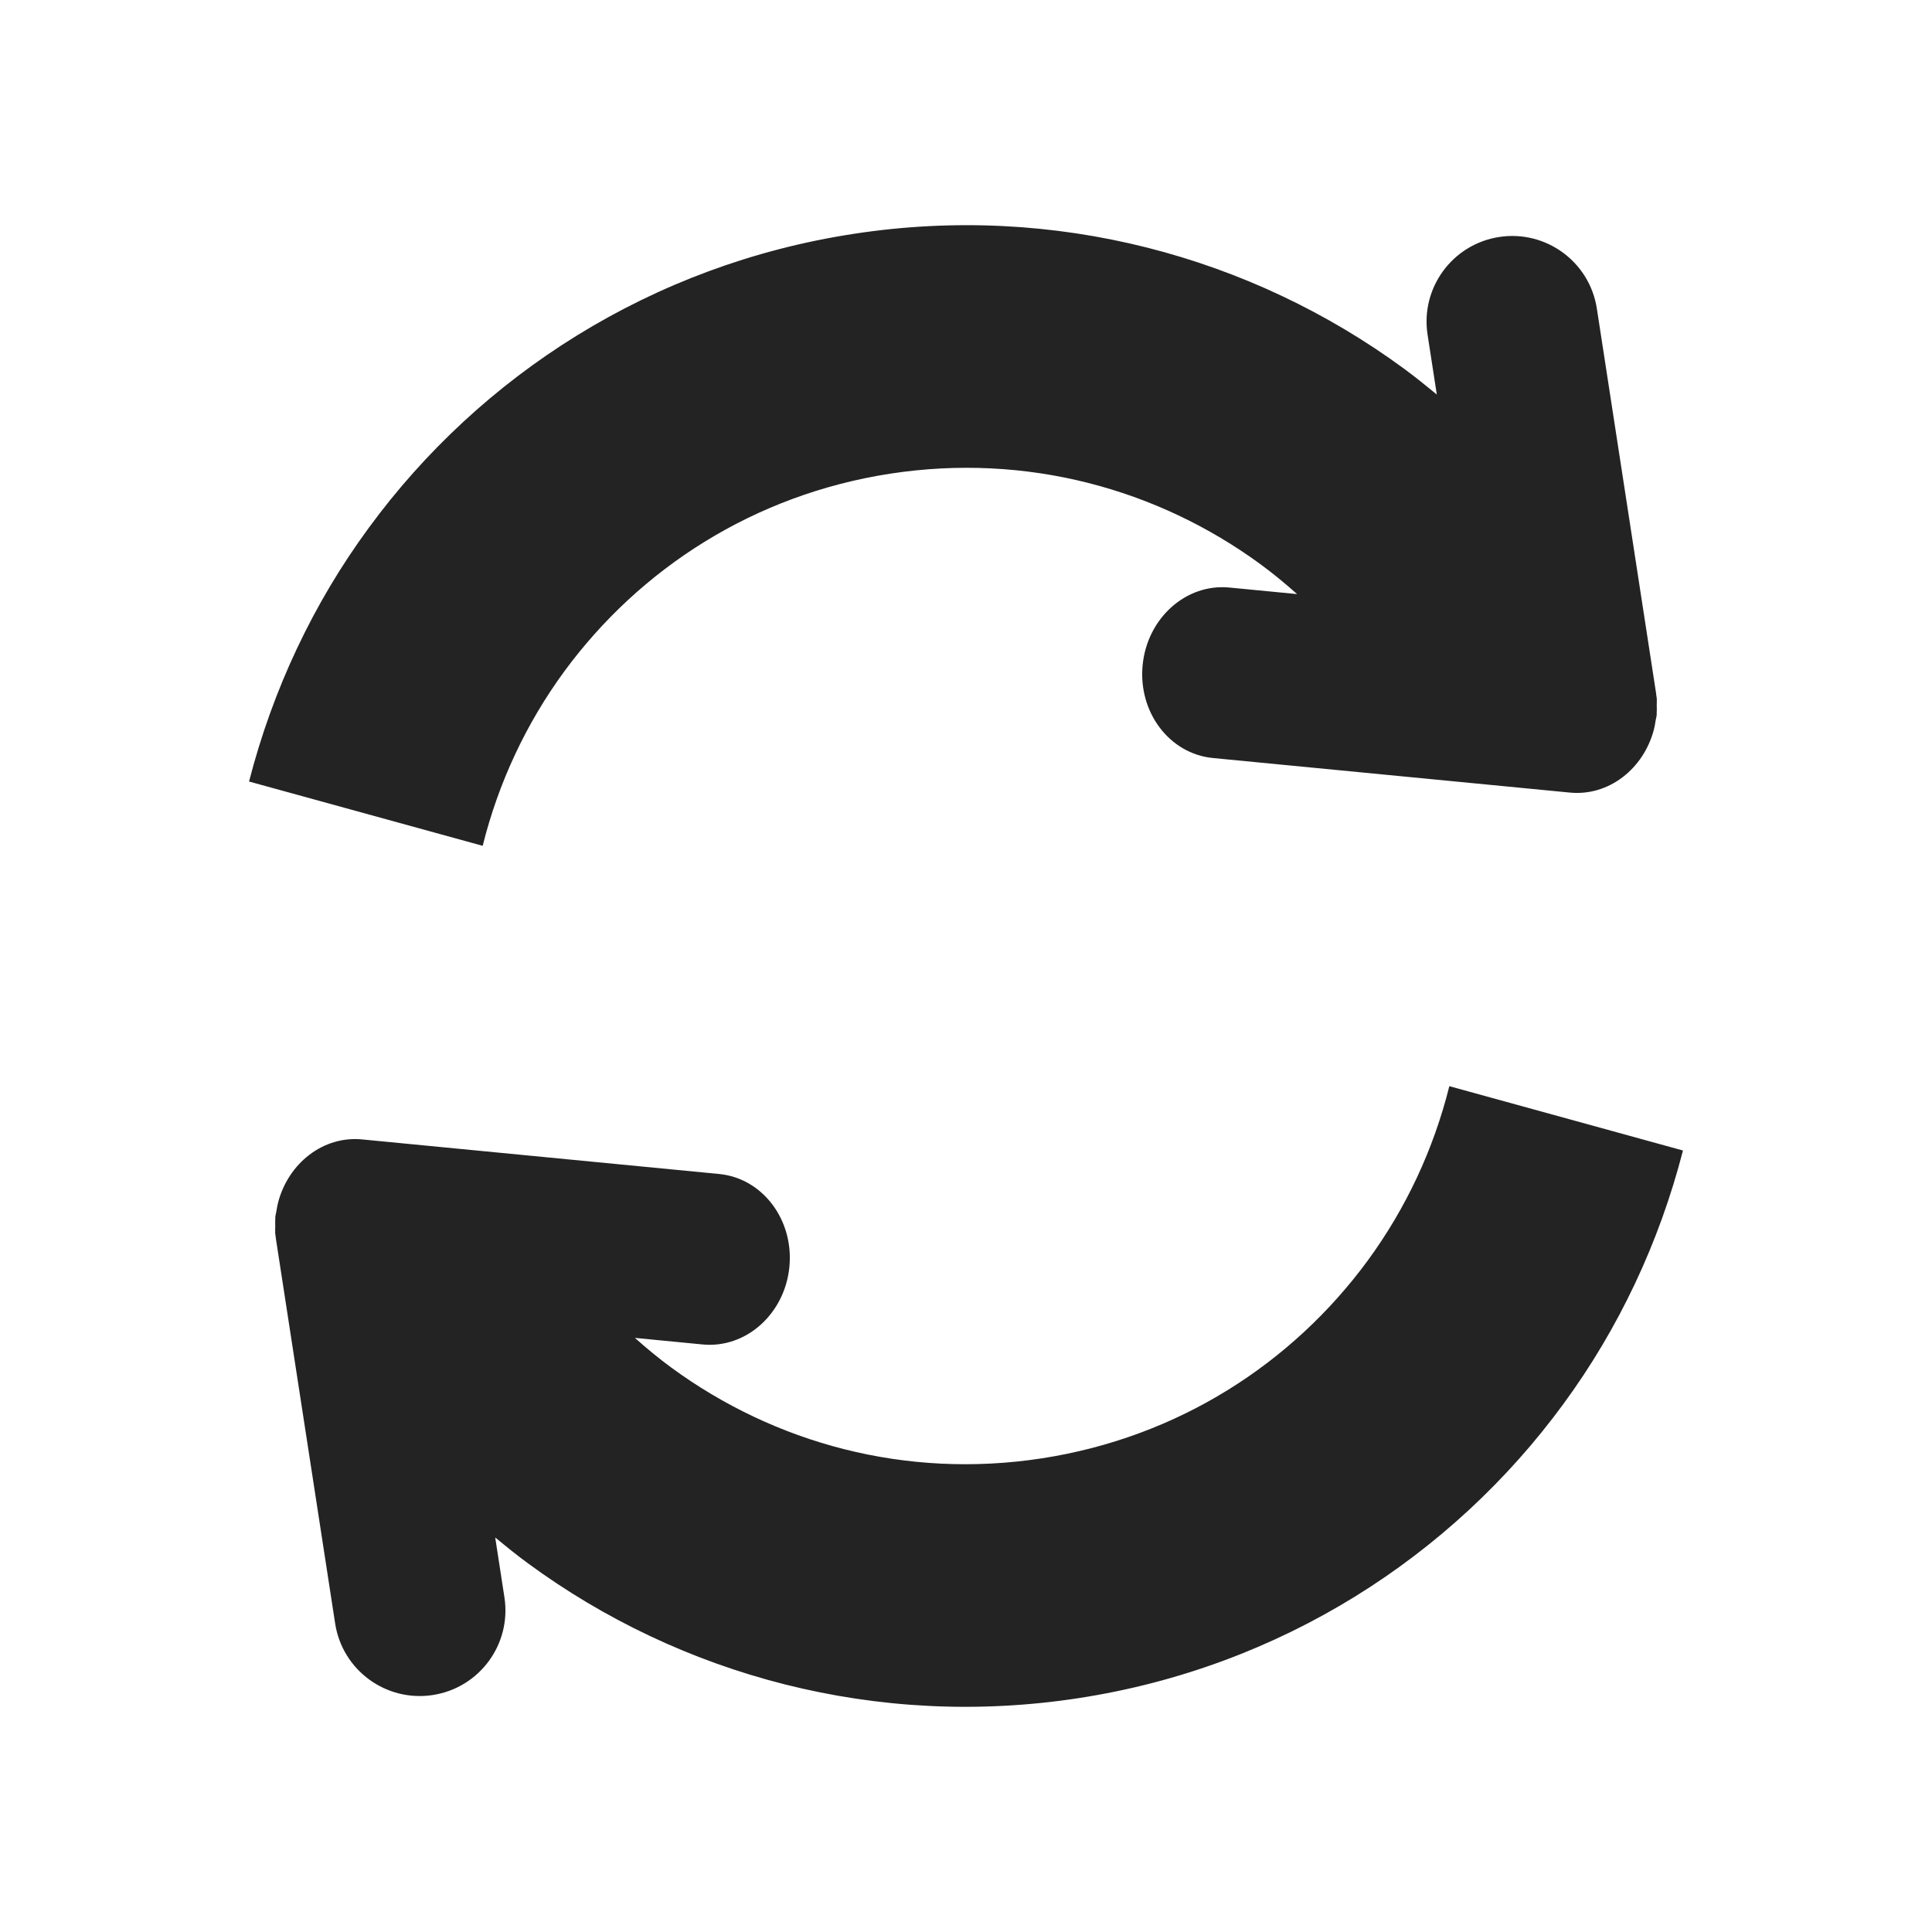
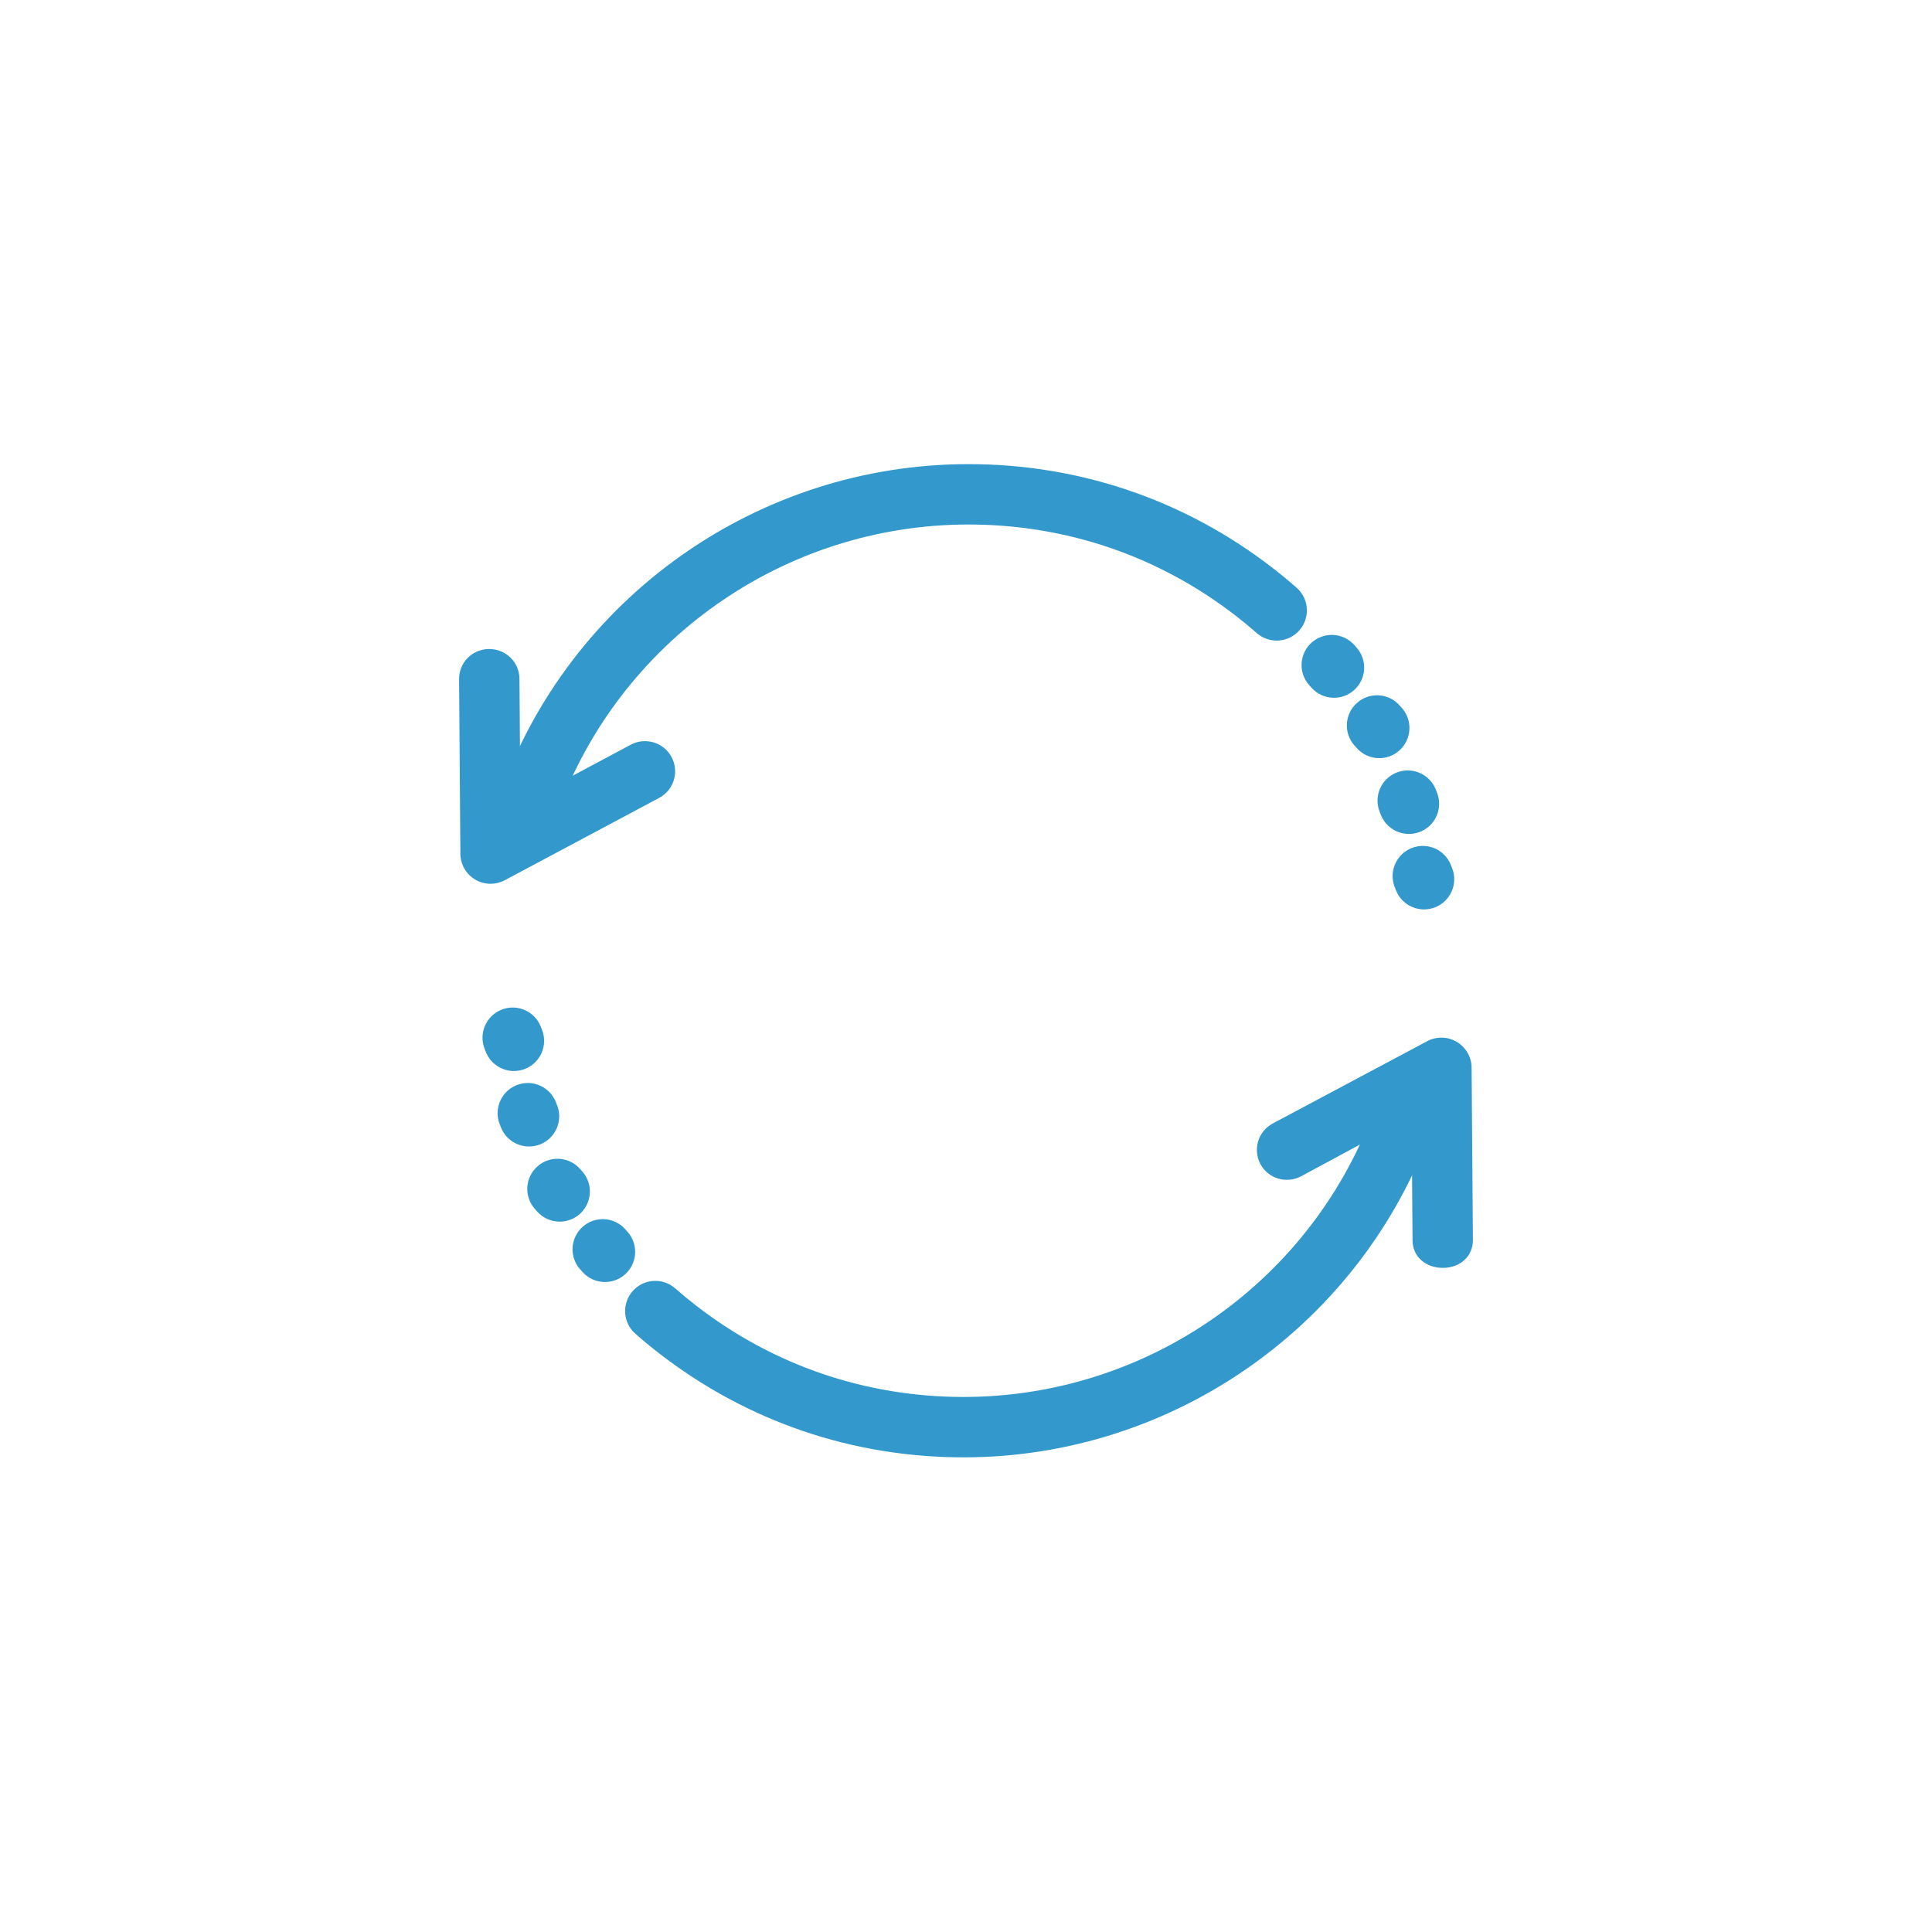
- <svg xmlns="http://www.w3.org/2000/svg" enable-background="new 0 0 128 128" height="128px" id="Layer_1" version="1.1" viewBox="0 0 128 128" width="128px" xml:space="preserve">
+ <svg xmlns="http://www.w3.org/2000/svg" enable-background="new 0 0 128 128" id="Слой_1" version="1.1" viewBox="0 0 128 128" xml:space="preserve">
  <g>
-     <path d="M18.233,81.666l-0.016,0.003c0.006,0.012,0.01,0.022,0.016,0.036c0.008,0.101,0.026,0.195,0.04,0.293   c0.002,0.017,0,0.029,0.002,0.045l3.929,25.514c0.476,3.098,3.374,5.221,6.47,4.743c3.098-0.476,5.222-3.372,4.746-6.471   l-0.611-3.965c0.712,0.587,1.43,1.169,2.175,1.714c10.106,7.42,23.111,10.987,36.486,8.926c13.372-2.056,24.702-9.37,32.109-19.487   c3.662-4.988,6.353-10.695,7.922-16.793l-15.479-4.262c-1.044,4.191-2.882,8.109-5.405,11.552   c-5.012,6.824-12.566,11.713-21.593,13.105c-9.027,1.388-17.705-1.002-24.536-6.004c-0.841-0.616-1.645-1.282-2.424-1.976   l4.488,0.435c2.872,0.276,5.445-2.025,5.748-5.144c0.3-3.12-1.783-5.873-4.655-6.15l-23.659-2.291   c-2.568-0.248-4.884,1.572-5.564,4.188c-0.05,0.185-0.076,0.374-0.109,0.565c-0.021,0.132-0.061,0.255-0.074,0.39   c-0.004,0.041,0.002,0.077-0.001,0.114c-0.013,0.174-0.004,0.351-0.002,0.528C18.235,81.406,18.224,81.539,18.233,81.666z" fill="#232323" />
-     <path d="M109.767,46.334l0.015-0.002c-0.006-0.013-0.01-0.024-0.016-0.037c-0.008-0.1-0.027-0.195-0.04-0.293   c-0.002-0.015,0-0.029-0.002-0.044l-3.928-25.513c-0.477-3.097-3.373-5.221-6.472-4.744c-3.097,0.477-5.221,3.373-4.744,6.47   l0.612,3.967c-0.715-0.587-1.433-1.169-2.177-1.715c-10.106-7.419-23.112-10.989-36.484-8.926   c-13.374,2.055-24.703,9.371-32.109,19.487c-3.664,4.989-6.355,10.696-7.922,16.794l15.479,4.26   c1.042-4.19,2.882-8.108,5.403-11.551c5.012-6.824,12.569-11.712,21.595-13.105c9.027-1.386,17.703,1.002,24.536,6.002   c0.841,0.618,1.645,1.284,2.423,1.976l-4.487-0.434c-2.872-0.278-5.445,2.026-5.747,5.144c-0.303,3.119,1.782,5.873,4.653,6.15   l23.659,2.291c2.568,0.248,4.884-1.572,5.564-4.188c0.05-0.184,0.076-0.374,0.107-0.565c0.022-0.132,0.063-0.255,0.075-0.391   c0.006-0.038-0.003-0.075,0-0.112c0.014-0.175,0.007-0.353,0.003-0.53C109.764,46.595,109.774,46.462,109.767,46.334z" fill="#232323" />
+     <g>
+       <path d="M88.381,46.23c-0.553,0-1.103-0.228-1.498-0.674l-0.142-0.159    c-0.736-0.824-0.665-2.088,0.158-2.824c0.824-0.735,2.088-0.665,2.824,0.158    l0.154,0.173c0.732,0.827,0.656,2.091-0.171,2.823    C89.326,46.064,88.852,46.23,88.381,46.23z" fill="#3399CC" />
+     </g>
+     <g>
+       <path d="M91.381,50.23c-0.553,0-1.103-0.228-1.498-0.674l-0.142-0.159    c-0.736-0.824-0.665-2.088,0.158-2.824c0.824-0.735,2.088-0.665,2.824,0.158    l0.154,0.173c0.732,0.827,0.656,2.091-0.171,2.823    C92.326,50.064,91.852,50.23,91.381,50.23z" fill="#3399CC" />
+     </g>
+     <g>
+       <path d="M93.347,55.251c-0.8,0-1.556-0.483-1.864-1.274L91.406,53.782    c-0.408-1.027,0.094-2.189,1.121-2.597c1.028-0.407,2.19,0.094,2.597,1.121    l0.086,0.219c0.401,1.029-0.107,2.188-1.137,2.59    C93.835,55.207,93.589,55.251,93.347,55.251z" fill="#3399CC" />
+     </g>
+     <g>
+       <path d="M94.347,60.251c-0.8,0-1.556-0.483-1.864-1.274L92.406,58.782    c-0.408-1.027,0.094-2.189,1.121-2.597c1.027-0.407,2.189,0.094,2.597,1.121    l0.086,0.219c0.401,1.029-0.107,2.188-1.137,2.59    C94.835,60.207,94.589,60.251,94.347,60.251z" fill="#3399CC" />
+     </g>
+     <g>
+       <path d="M34.967,55.382c-0.221,0-0.446-0.037-0.667-0.115    c-1.042-0.369-1.587-1.511-1.219-2.553C37.729,39.577,50.219,30.75,64.162,30.75    c7.372,0,14.343,2.38,20.159,6.882c0.542,0.419,1.07,0.855,1.584,1.307    c0.83,0.729,0.911,1.993,0.182,2.823c-0.729,0.829-1.992,0.911-2.823,0.182    c-0.452-0.397-0.917-0.78-1.393-1.149C76.763,36.84,70.639,34.75,64.162,34.75    c-12.251,0-23.226,7.755-27.309,19.299C36.562,54.87,35.791,55.382,34.967,55.382z" fill="#3399CC" />
+     </g>
+     <g>
+       <path d="    M43.953,46.333" fill="none" stroke="#3399CC" stroke-linecap="round" stroke-linejoin="round" stroke-miterlimit="10" stroke-width="4" />
+     </g>
+     <g>
+       <path d="    M34.967,53.382" fill="none" stroke="#3399CC" stroke-linecap="round" stroke-linejoin="round" stroke-miterlimit="10" stroke-width="4" />
+     </g>
+     <g>
+       <path d="M40.082,84.937c-0.549,0-1.097-0.225-1.492-0.667l-0.16-0.18    c-0.729-0.831-0.646-2.094,0.185-2.822c0.83-0.729,2.094-0.646,2.822,0.185    l0.135,0.152c0.736,0.824,0.665,2.088-0.158,2.824    C41.033,84.769,40.557,84.937,40.082,84.937z" fill="#3399CC" />
+     </g>
+     <g>
+       <path d="M37.082,80.937c-0.549,0-1.097-0.225-1.492-0.667l-0.16-0.18    c-0.729-0.831-0.646-2.094,0.185-2.822c0.83-0.73,2.093-0.646,2.822,0.185    l0.135,0.152c0.736,0.824,0.665,2.088-0.158,2.824    C38.033,80.769,37.557,80.937,37.082,80.937z" fill="#3399CC" />
+     </g>
+     <g>
+       <path d="M35.049,75.958c-0.795,0-1.548-0.478-1.859-1.262l-0.087-0.223    c-0.399-1.03,0.113-2.188,1.143-2.587c1.03-0.396,2.188,0.113,2.587,1.143    l0.075,0.191c0.408,1.027-0.094,2.189-1.121,2.597    C35.544,75.912,35.294,75.958,35.049,75.958z" fill="#3399CC" />
+     </g>
+     <g>
+       <path d="M34.049,70.958c-0.795,0-1.548-0.478-1.859-1.262l-0.087-0.223    c-0.399-1.03,0.113-2.188,1.143-2.587c1.03-0.397,2.188,0.113,2.587,1.143    l0.075,0.191c0.408,1.027-0.094,2.189-1.121,2.597    C34.544,70.912,34.294,70.958,34.049,70.958z" fill="#3399CC" />
+     </g>
+     <g>
+       <path d="M32.501,58.553c-0.354,0-0.708-0.094-1.022-0.281    c-0.602-0.358-0.972-1.004-0.978-1.704l-0.085-11.572    C30.407,43.891,31.296,43,32.401,43c0.005,0,0.01,0,0.015,0    c1.098,0,1.991,0.867,2,1.967l0.061,8.275l7.311-3.903    c0.974-0.52,2.186-0.154,2.706,0.821c0.52,0.975,0.151,2.185-0.824,2.704    l-10.227,5.454C33.147,58.475,32.824,58.553,32.501,58.553z" fill="#3399CC" />
+     </g>
+     <g>
+       <path d="M63.838,96.553c-7.372,0-14.343-2.38-20.159-6.882    c-0.542-0.419-1.07-0.855-1.584-1.307c-0.83-0.729-0.911-1.993-0.182-2.823    c0.729-0.829,1.992-0.911,2.823-0.182c0.452,0.397,0.917,0.78,1.393,1.149    c5.108,3.954,11.232,6.044,17.71,6.044c12.251,0,23.226-7.755,27.309-19.299    c0.369-1.041,1.512-1.586,2.553-1.219c1.042,0.369,1.587,1.511,1.219,2.553    C90.271,87.726,77.781,96.553,63.838,96.553z" fill="#3399CC" />
+     </g>
+     <g>
+       <path d="M95.584,84c-1.098,0-1.991-0.716-2-1.815l-0.061-8.2    l-7.311,3.941c-0.974,0.52-2.187,0.172-2.706-0.802    c-0.52-0.975-0.151-2.175,0.824-2.695l10.227-5.449    c0.617-0.33,1.362-0.309,1.963,0.049s0.972,1.005,0.978,1.705l0.085,11.421    C97.593,83.259,96.704,84,95.599,84C95.594,84,95.589,84,95.584,84z" fill="#3399CC" />
+     </g>
  </g>
</svg>
